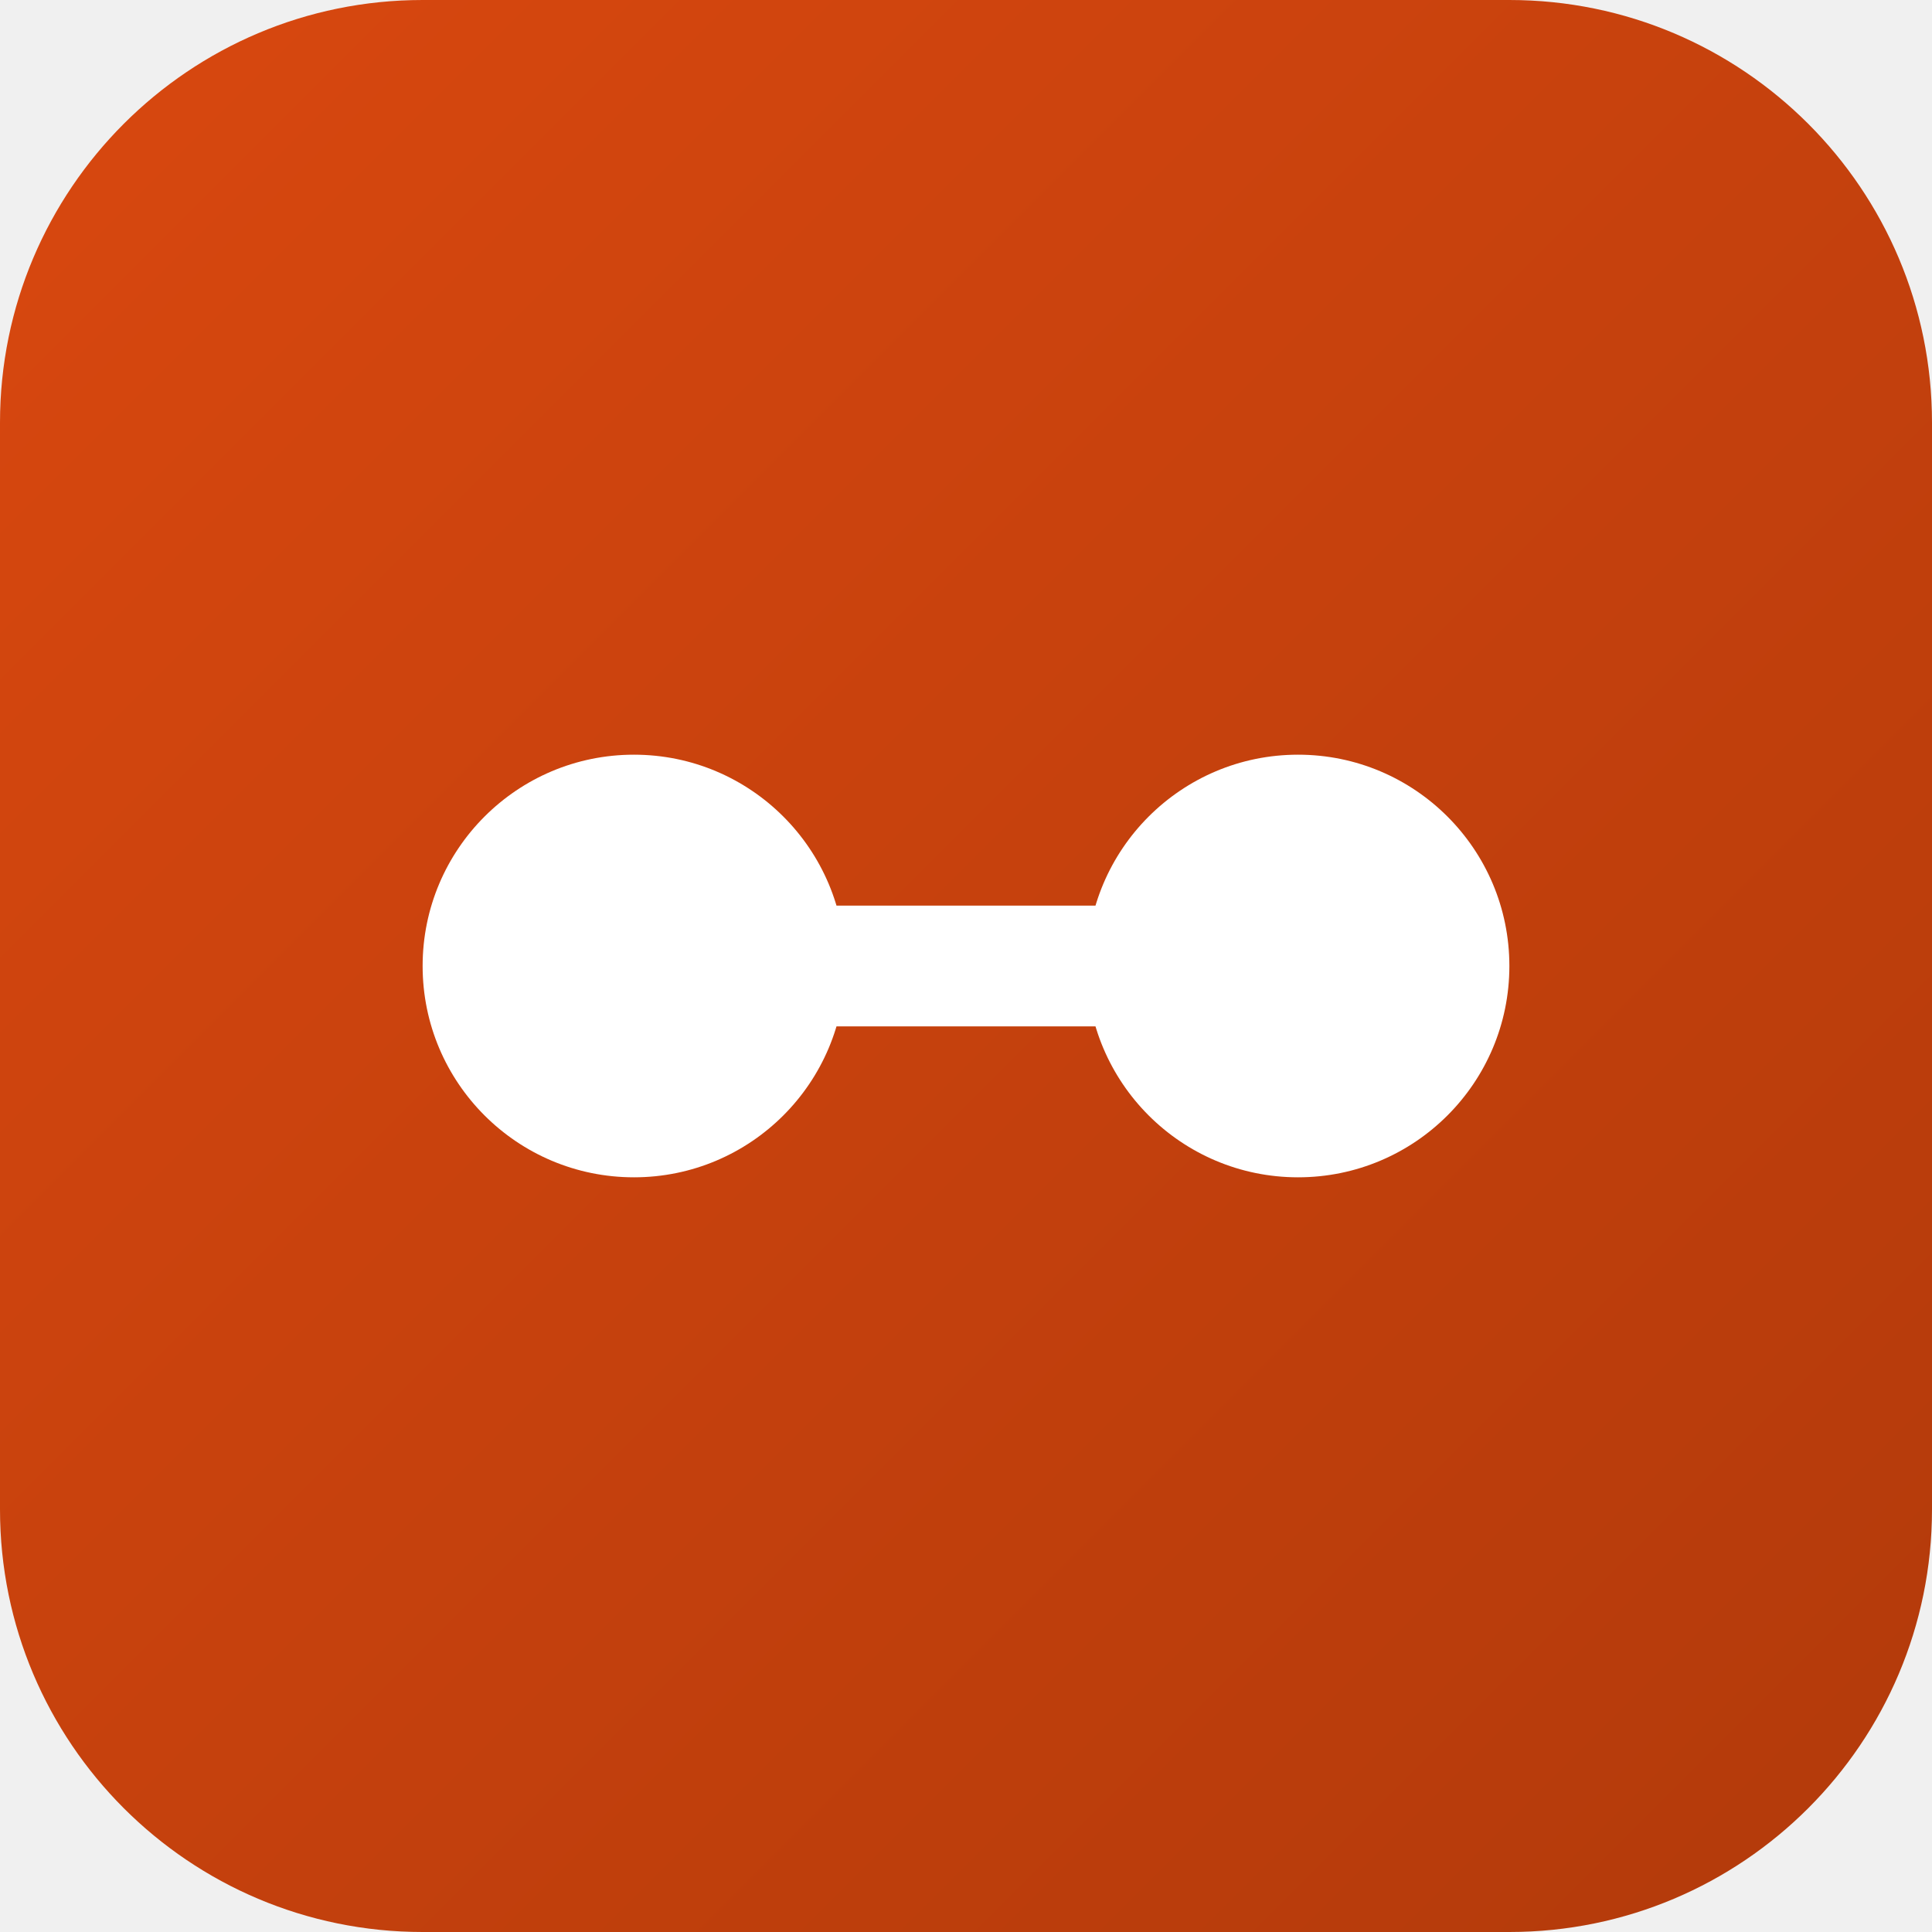
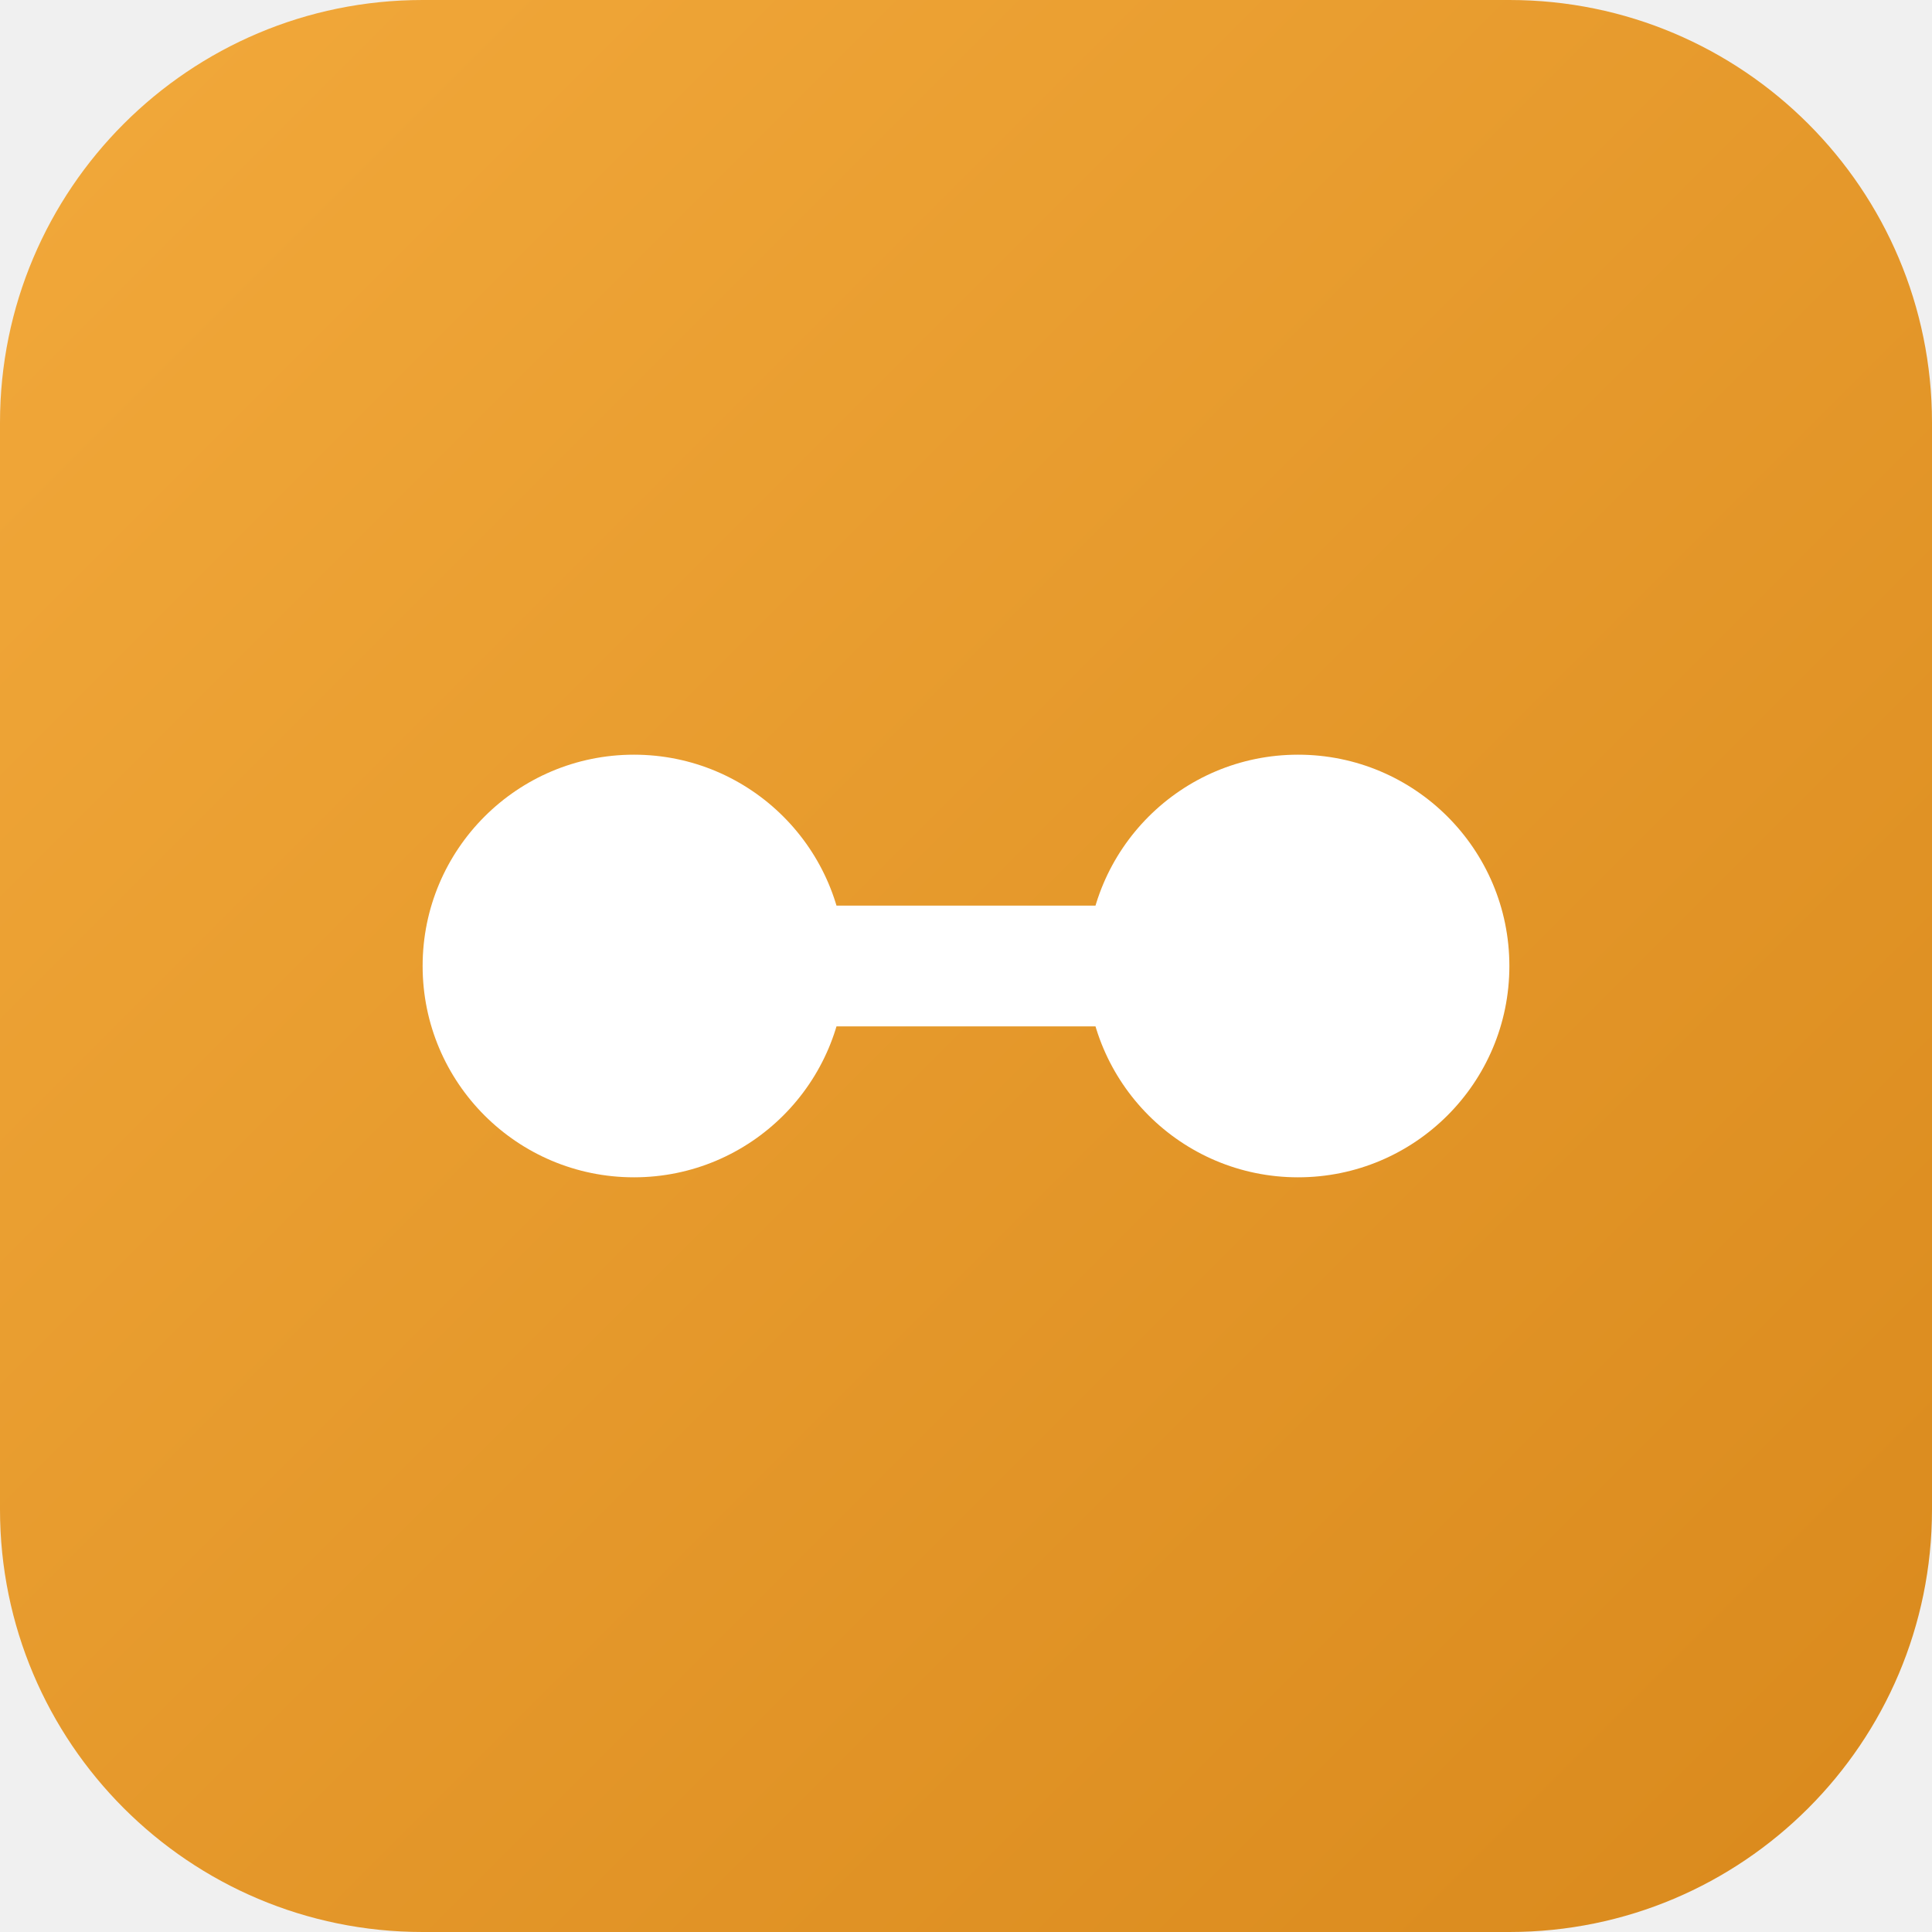
<svg xmlns="http://www.w3.org/2000/svg" viewBox="0 0 64 64">
  <defs>
    <linearGradient id="g" x1="0" y1="0" x2="1" y2="1">
-       <stop offset="0%" stop-color="#D9480F" />
-       <stop offset="100%" stop-color="#B23A0B" />
+       <stop offset="0%" stop-color="#F2A93B" />
+       <stop offset="100%" stop-color="#D9891C" />
    </linearGradient>
  </defs>
  <rect width="64" height="64" rx="14" fill="url(#g)" />
  <circle cx="21" cy="32" r="7" fill="#fff" />
  <circle cx="43" cy="32" r="7" fill="#fff" />
  <line x1="27" y1="32" x2="37" y2="32" stroke="#fff" stroke-width="4" stroke-linecap="round" />
</svg>
